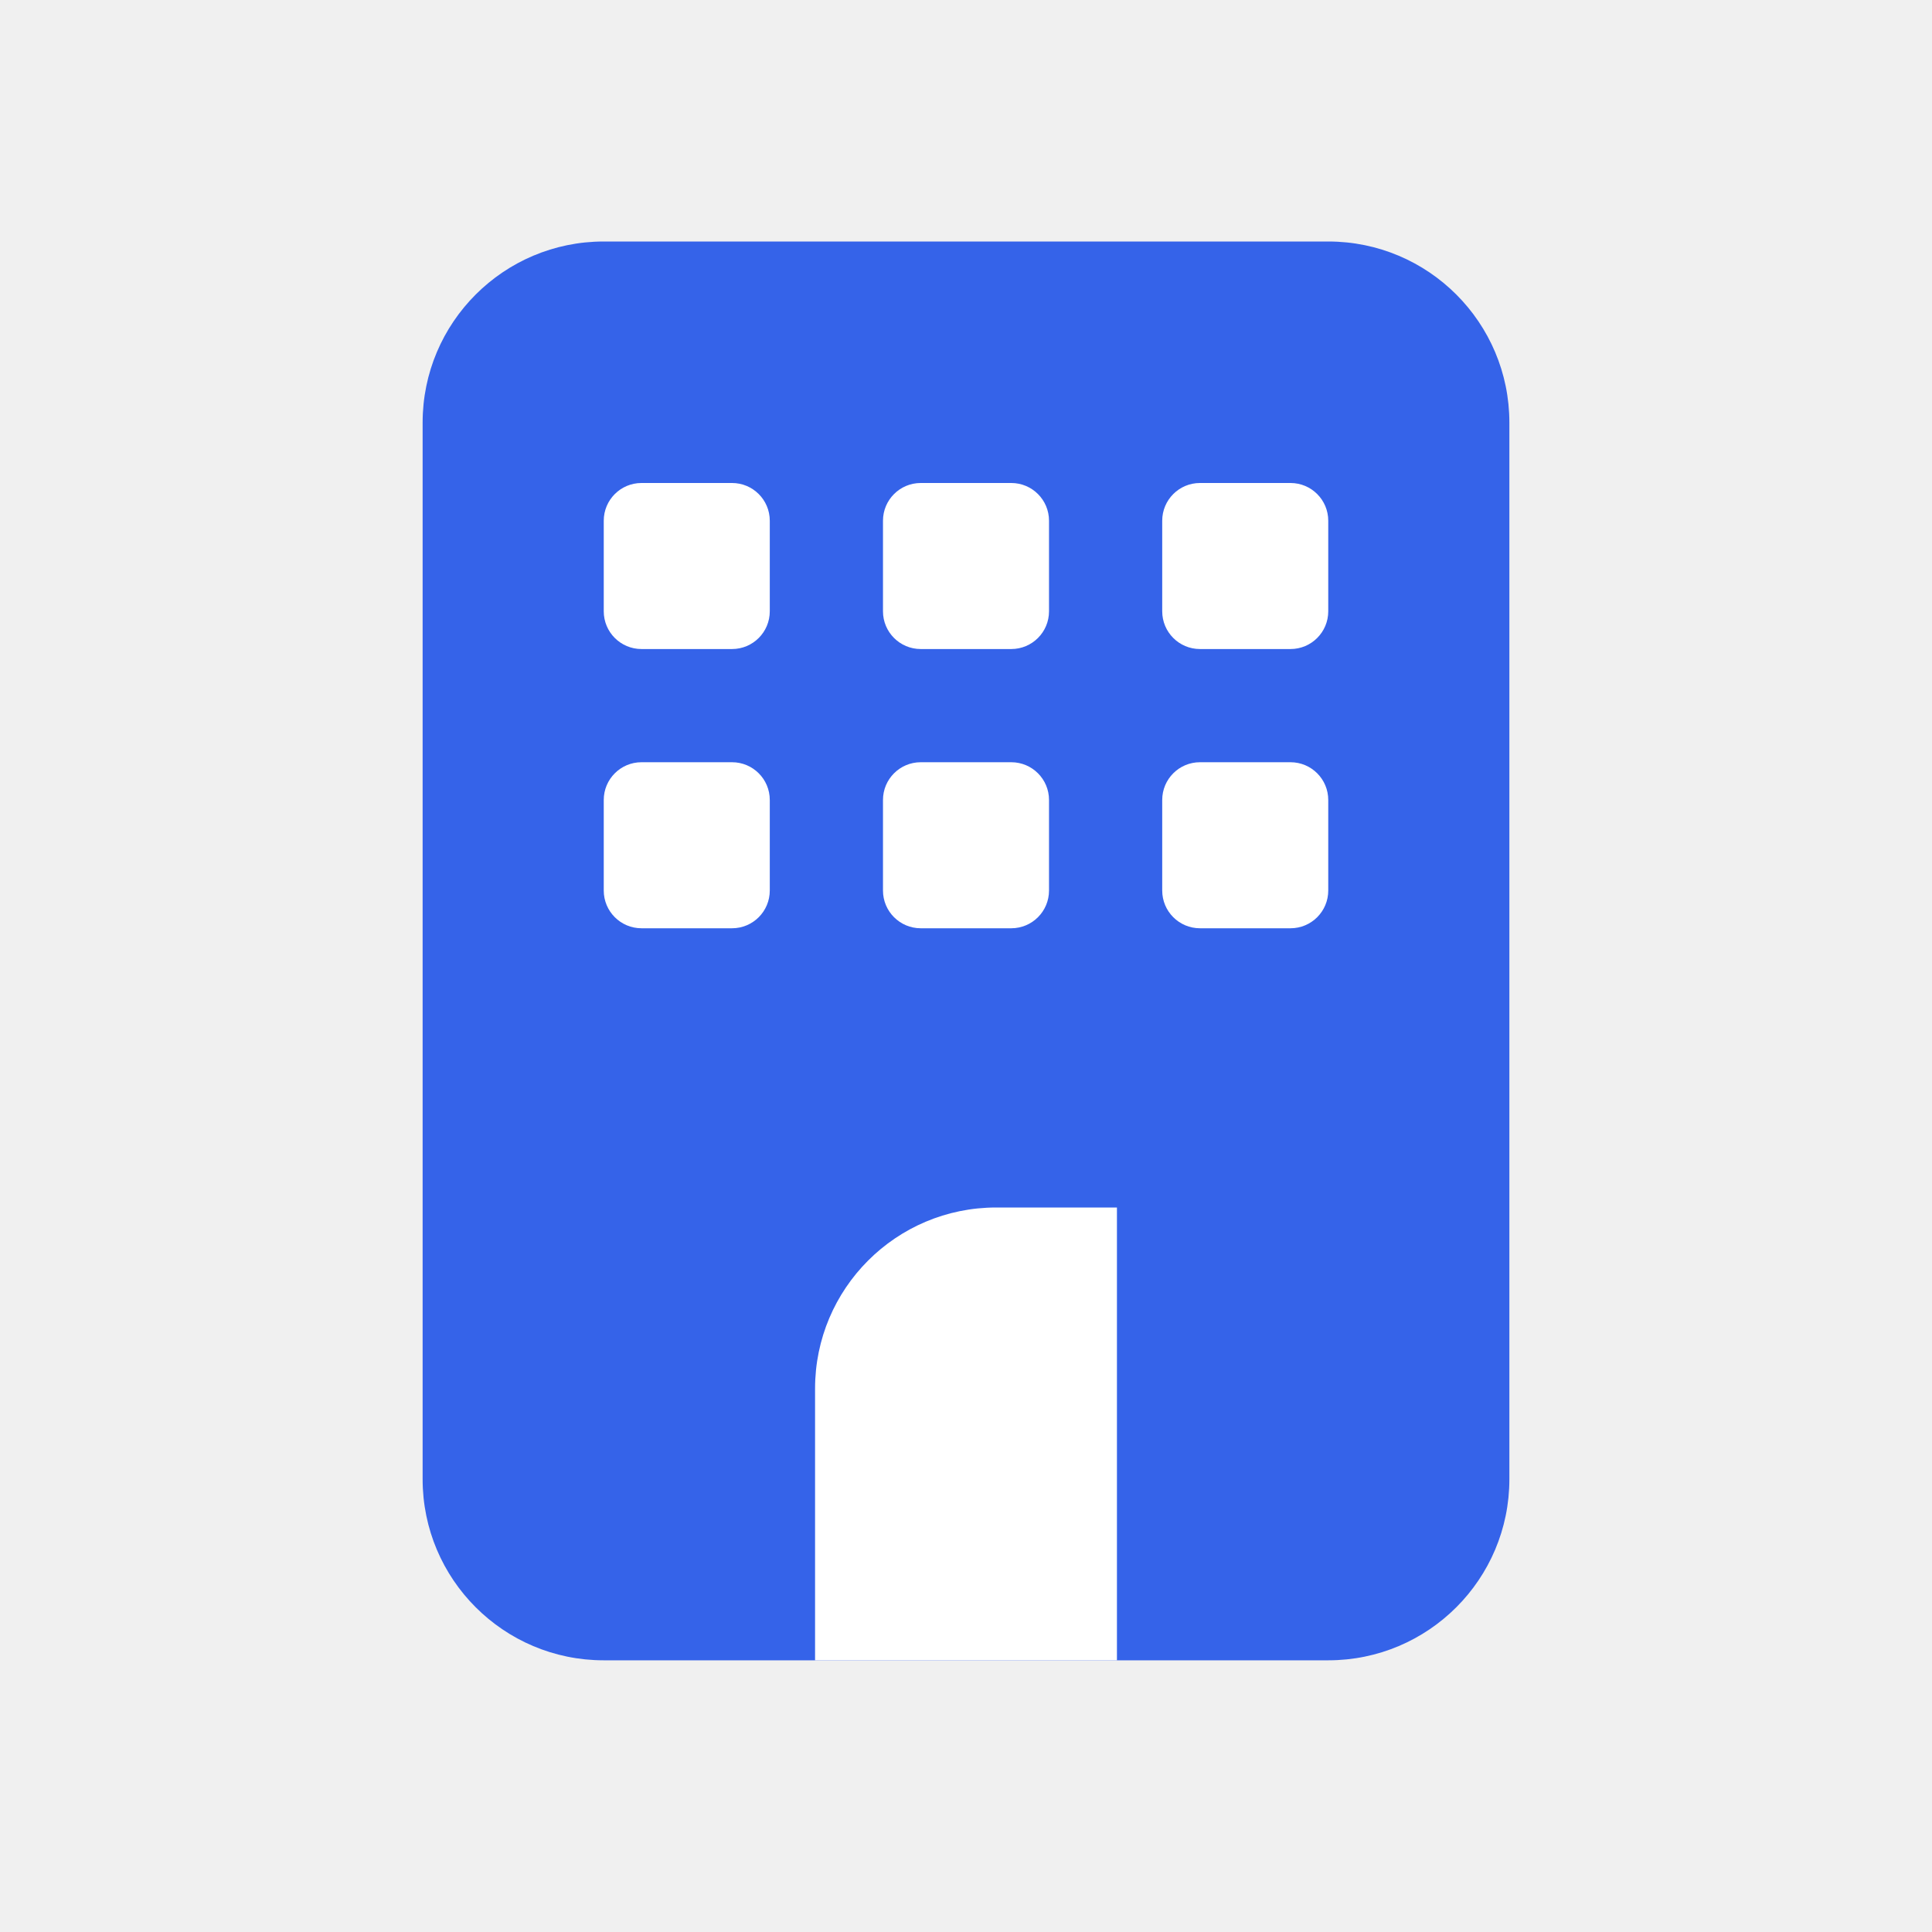
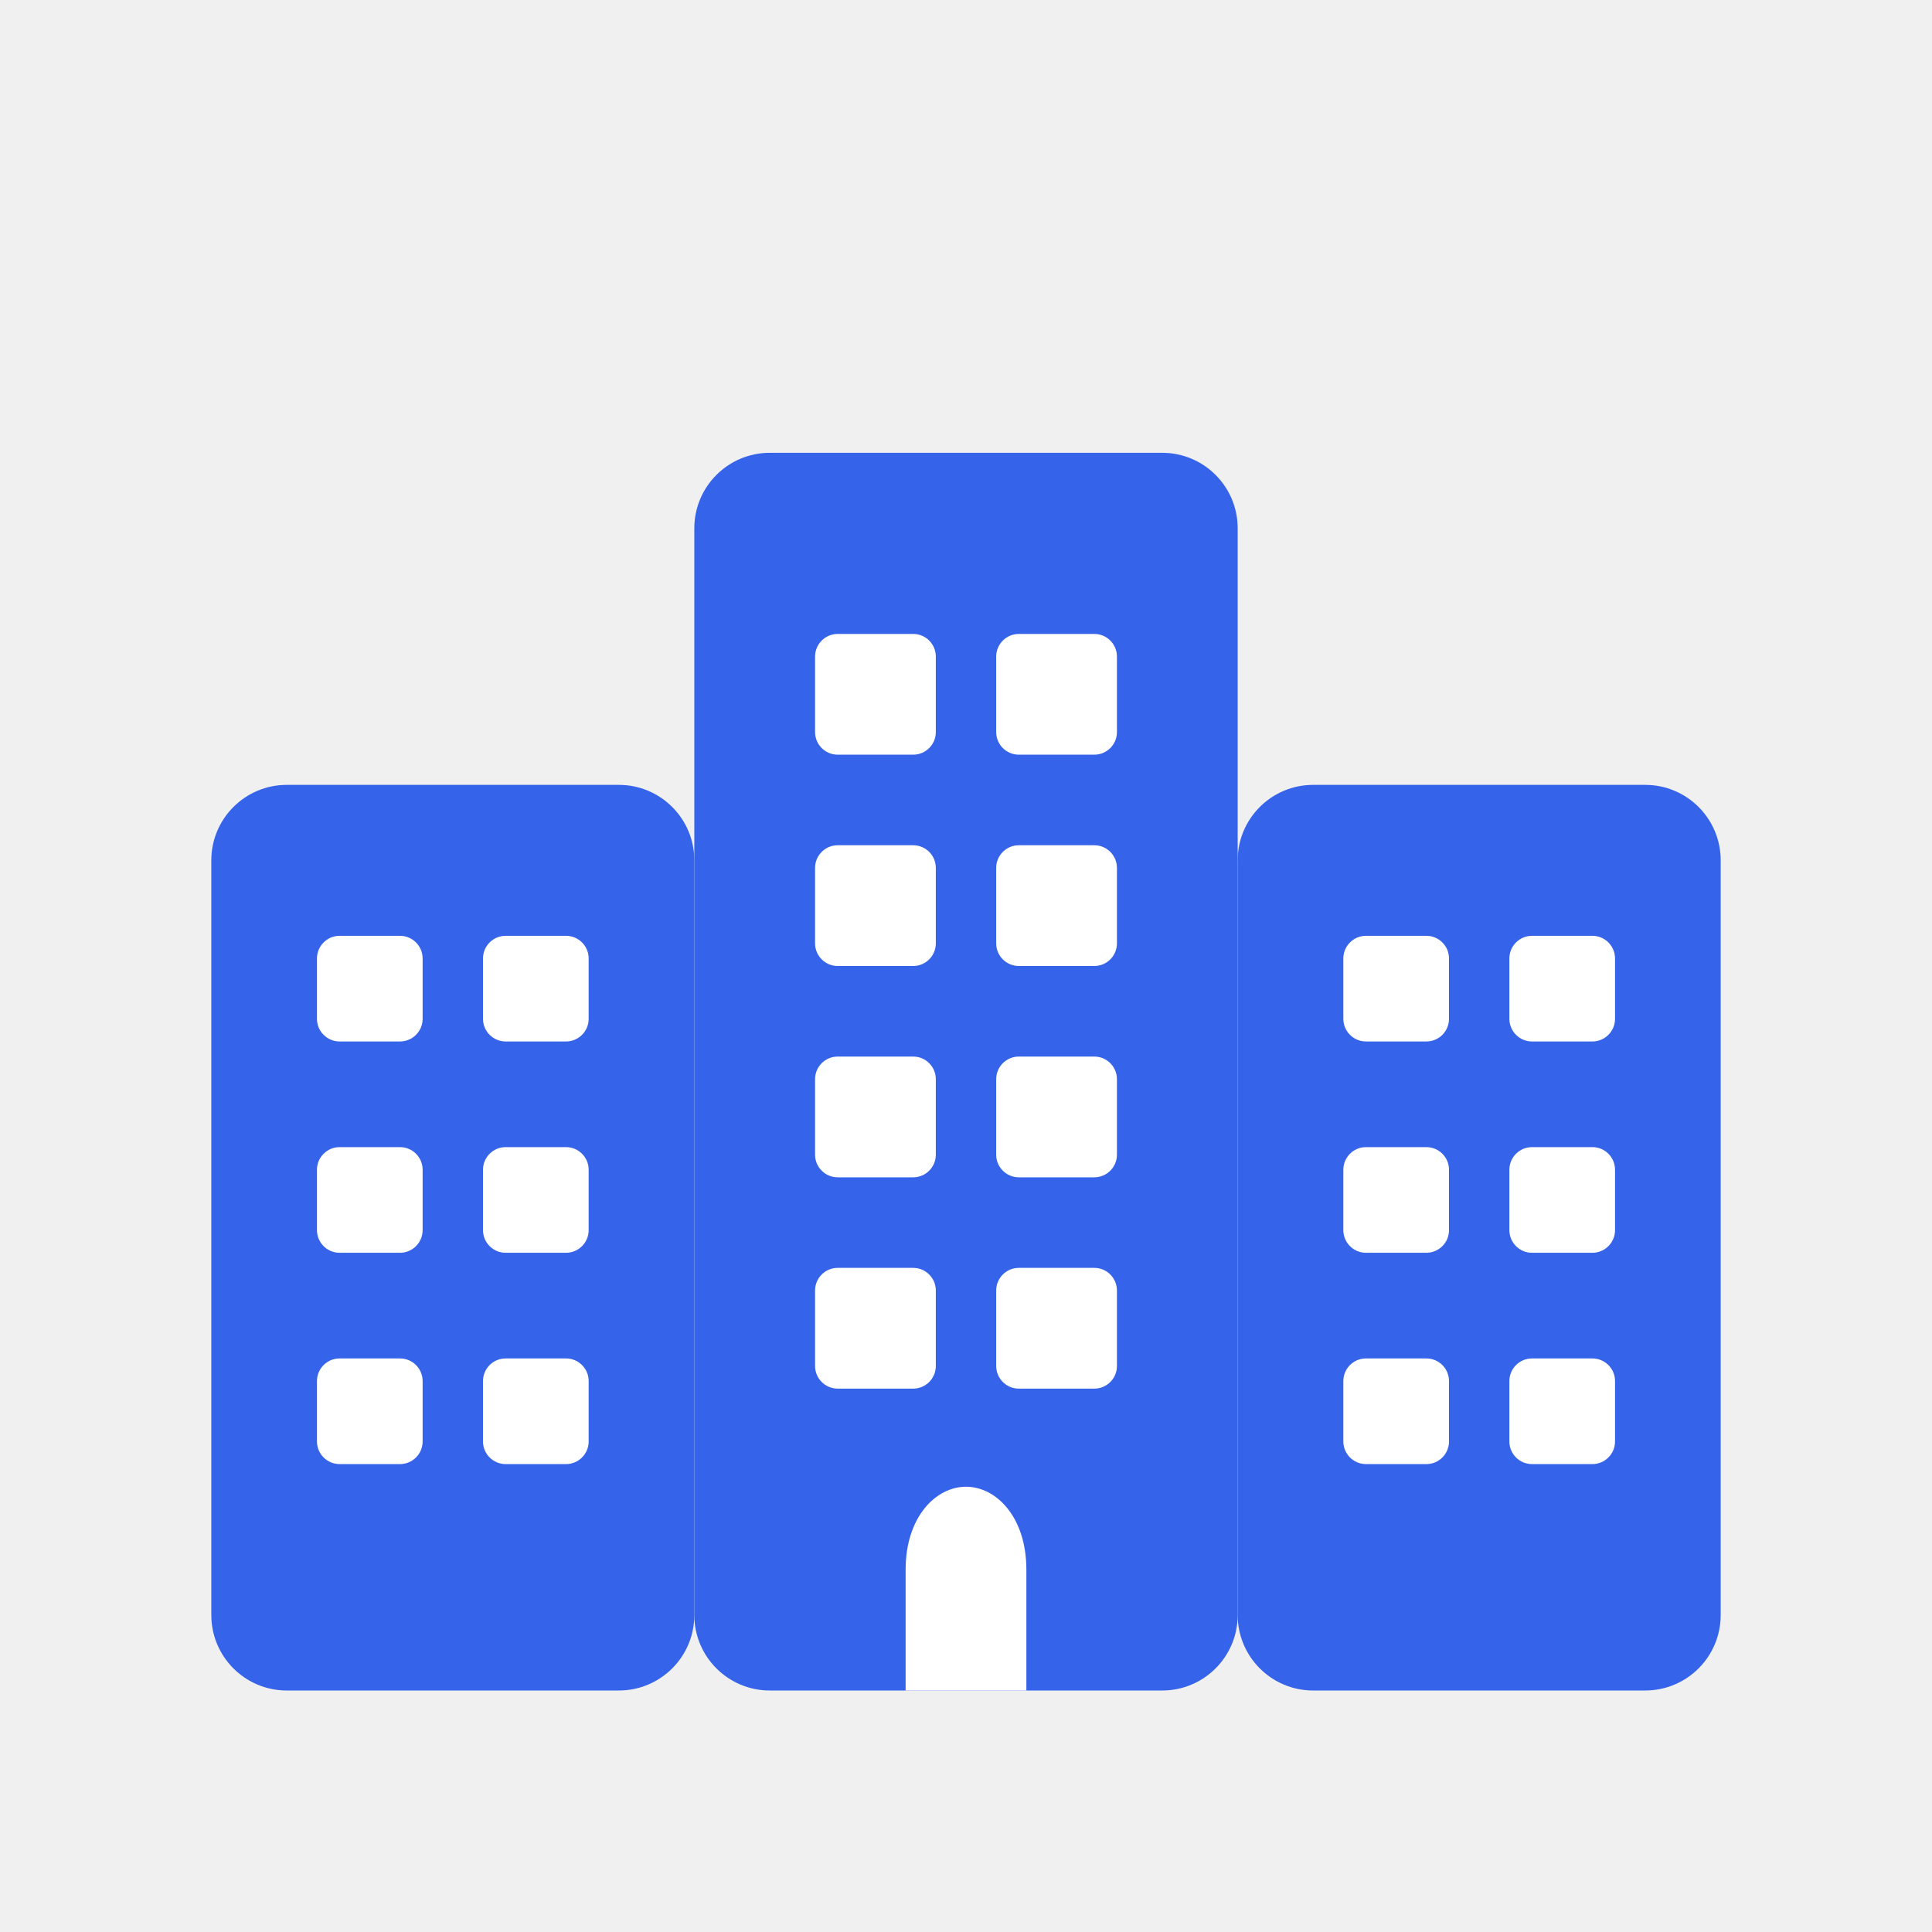
- <svg xmlns="http://www.w3.org/2000/svg" width="128" height="128" viewBox="0 0 128 128" role="img" aria-label="公屋易標誌">
-   <rect width="128" height="128" fill="none" />
-   <rect x="28" y="16" width="72" height="94" rx="12" fill="#3563E9" />
-   <rect x="40" y="32" width="11" height="11" rx="2.5" fill="#FFFFFF" />
-   <rect x="58.5" y="32" width="11" height="11" rx="2.5" fill="#FFFFFF" />
-   <rect x="77" y="32" width="11" height="11" rx="2.5" fill="#FFFFFF" />
-   <rect x="40" y="50.5" width="11" height="11" rx="2.5" fill="#FFFFFF" />
-   <rect x="58.5" y="50.5" width="11" height="11" rx="2.5" fill="#FFFFFF" />
-   <rect x="77" y="50.5" width="11" height="11" rx="2.5" fill="#FFFFFF" />
-   <path d="M54 110V92C54 85.373 59.373 80 66 80H74V110H54Z" fill="#FFFFFF" />
+ <svg xmlns="http://www.w3.org/2000/svg" width="220" height="220" viewBox="0 0 128 128" role="img" aria-label="公屋易標誌">
+   <rect x="14" y="52" width="32" height="60" rx="5" fill="#3563E9" />
+   <rect x="21" y="62" width="7" height="7" rx="1.5" fill="white" />
+   <rect x="32" y="62" width="7" height="7" rx="1.5" fill="white" />
+   <rect x="21" y="76" width="7" height="7" rx="1.5" fill="white" />
+   <rect x="32" y="76" width="7" height="7" rx="1.5" fill="white" />
+   <rect x="21" y="90" width="7" height="7" rx="1.5" fill="white" />
+   <rect x="32" y="90" width="7" height="7" rx="1.5" fill="white" />
+   <rect x="46" y="30" width="36" height="82" rx="5" fill="#3563E9" />
+   <rect x="54" y="42" width="8" height="8" rx="1.5" fill="white" />
+   <rect x="66" y="42" width="8" height="8" rx="1.5" fill="white" />
+   <rect x="54" y="56" width="8" height="8" rx="1.5" fill="white" />
+   <rect x="66" y="56" width="8" height="8" rx="1.5" fill="white" />
+   <rect x="54" y="70" width="8" height="8" rx="1.5" fill="white" />
+   <rect x="66" y="70" width="8" height="8" rx="1.5" fill="white" />
+   <rect x="54" y="84" width="8" height="8" rx="1.5" fill="white" />
+   <rect x="66" y="84" width="8" height="8" rx="1.5" fill="white" />
+   <path d="M60 112V104C60 100.5 62 98.5 64 98.5C66 98.5 68 100.5 68 104V112H60Z" fill="white" />
+   <rect x="82" y="52" width="32" height="60" rx="5" fill="#3563E9" />
+   <rect x="89" y="62" width="7" height="7" rx="1.5" fill="white" />
+   <rect x="100" y="62" width="7" height="7" rx="1.5" fill="white" />
+   <rect x="89" y="76" width="7" height="7" rx="1.5" fill="white" />
+   <rect x="100" y="76" width="7" height="7" rx="1.5" fill="white" />
+   <rect x="89" y="90" width="7" height="7" rx="1.5" fill="white" />
+   <rect x="100" y="90" width="7" height="7" rx="1.5" fill="white" />
</svg>
